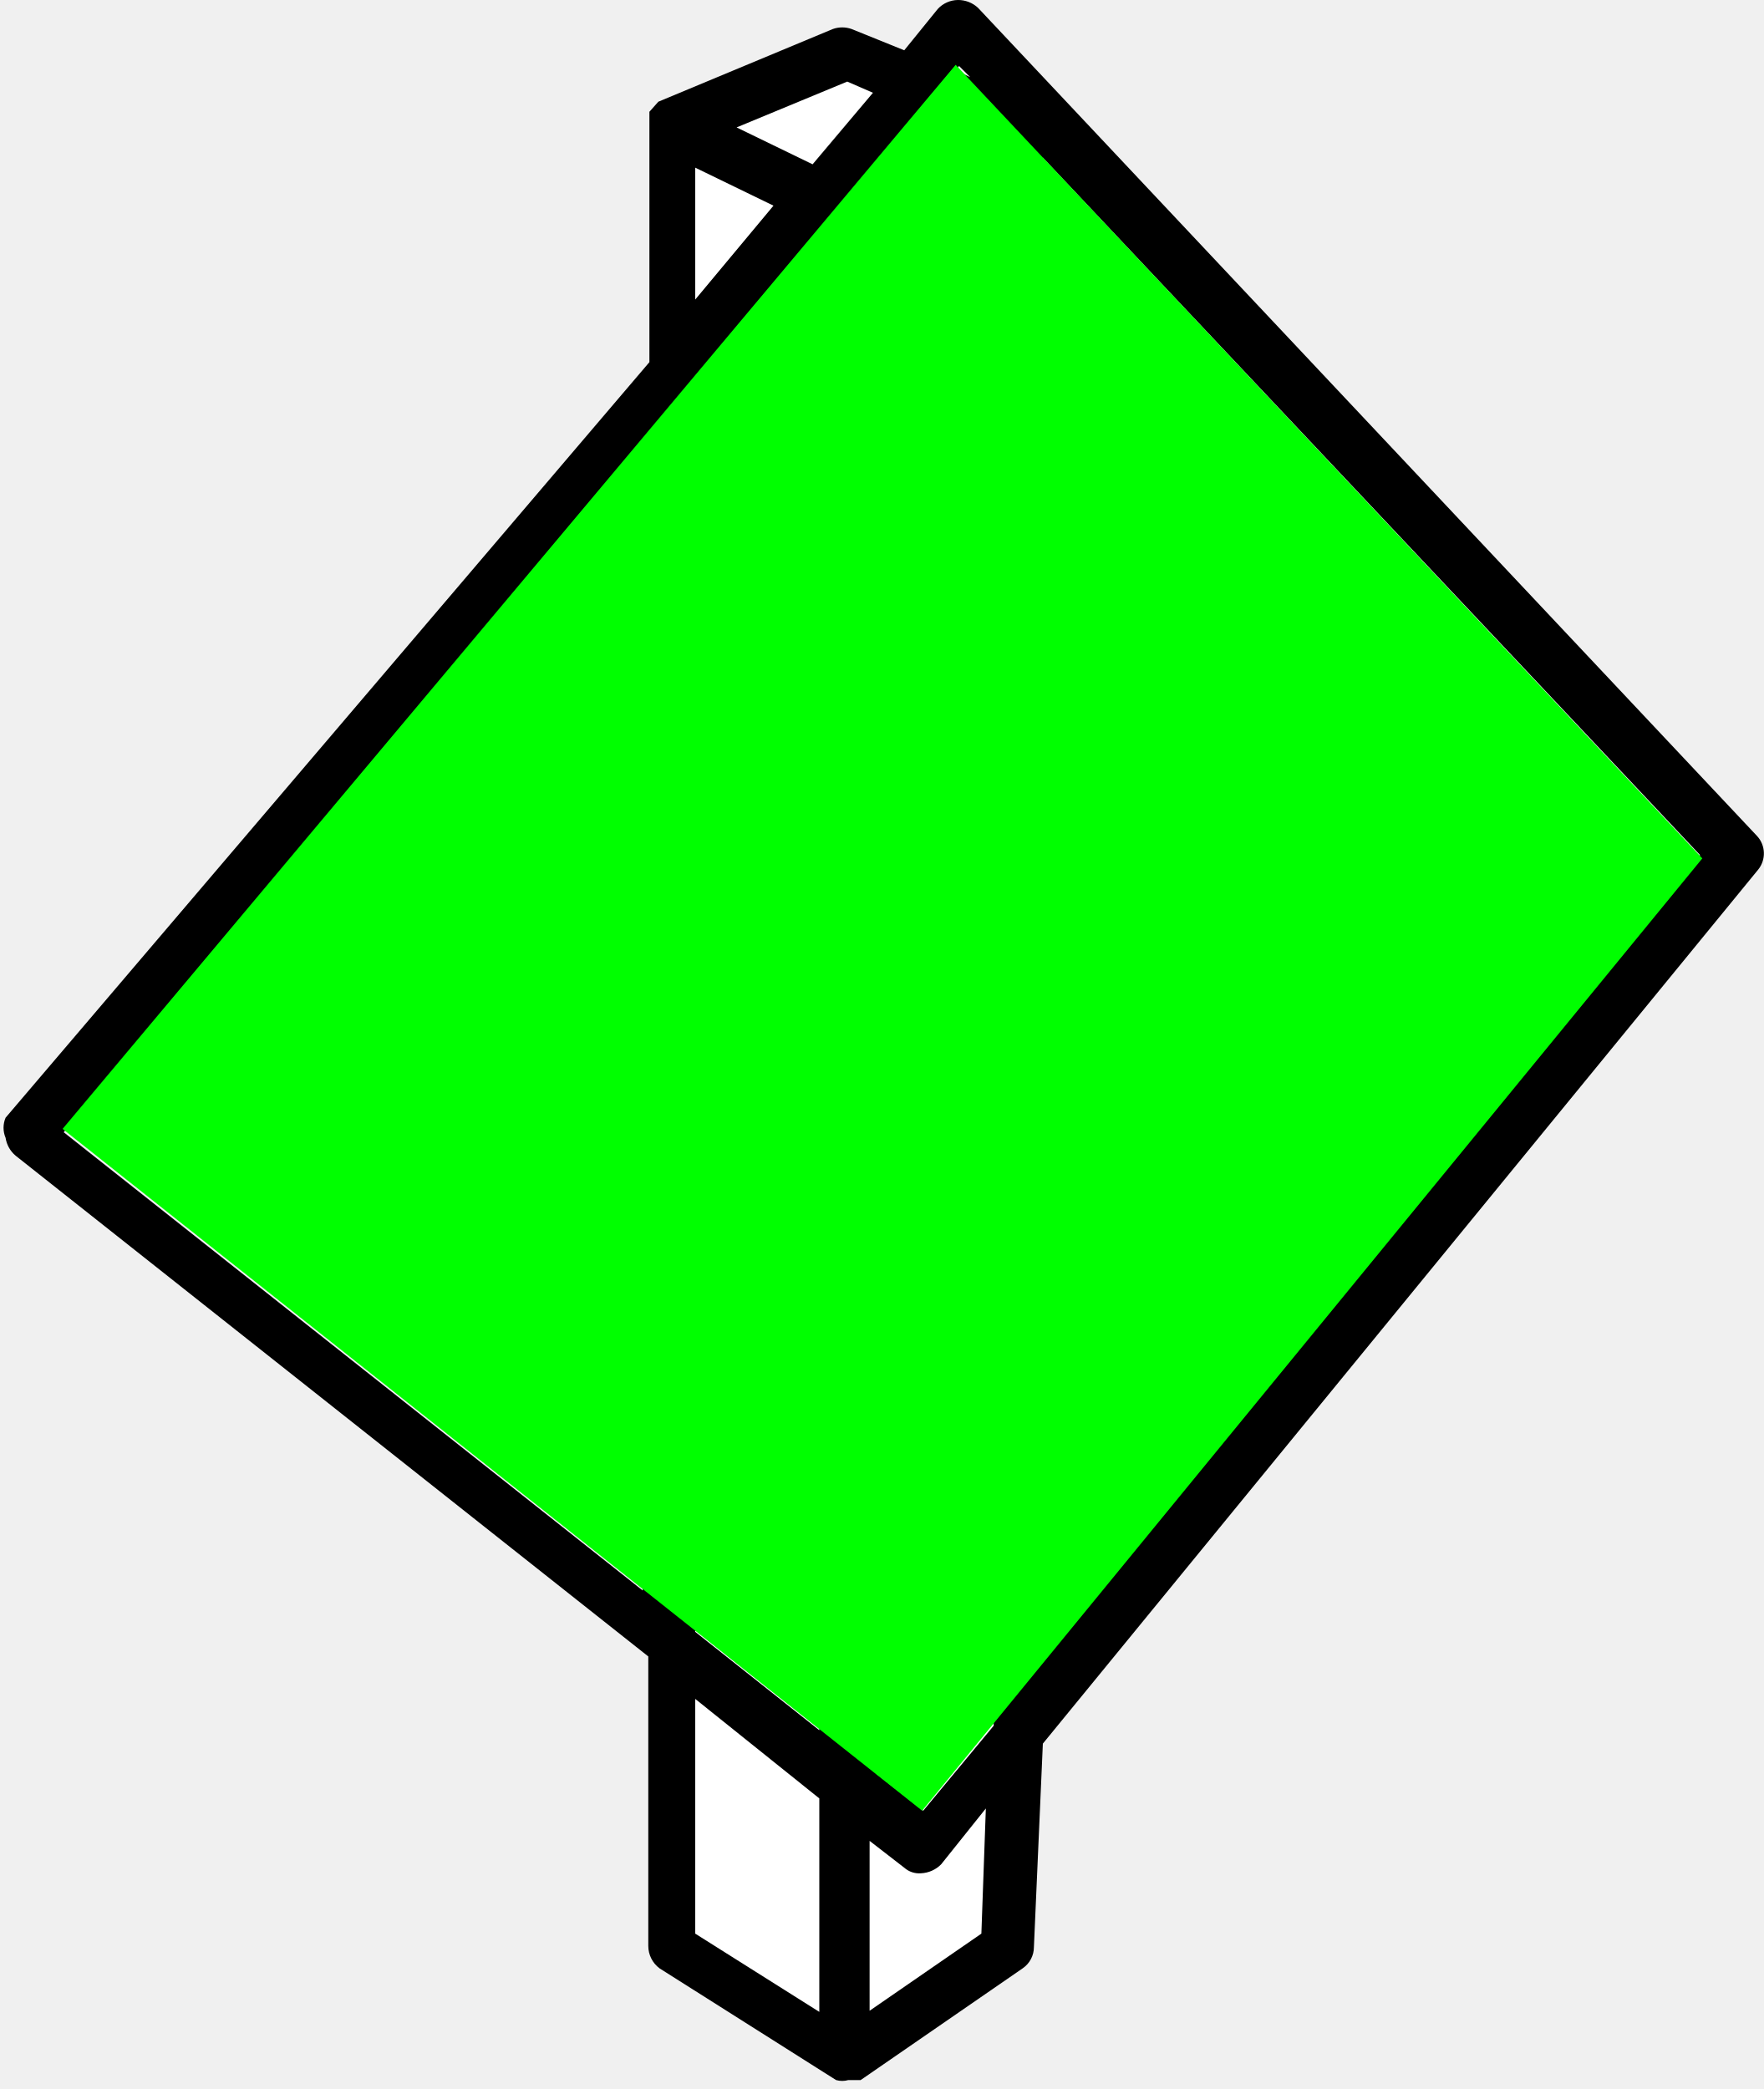
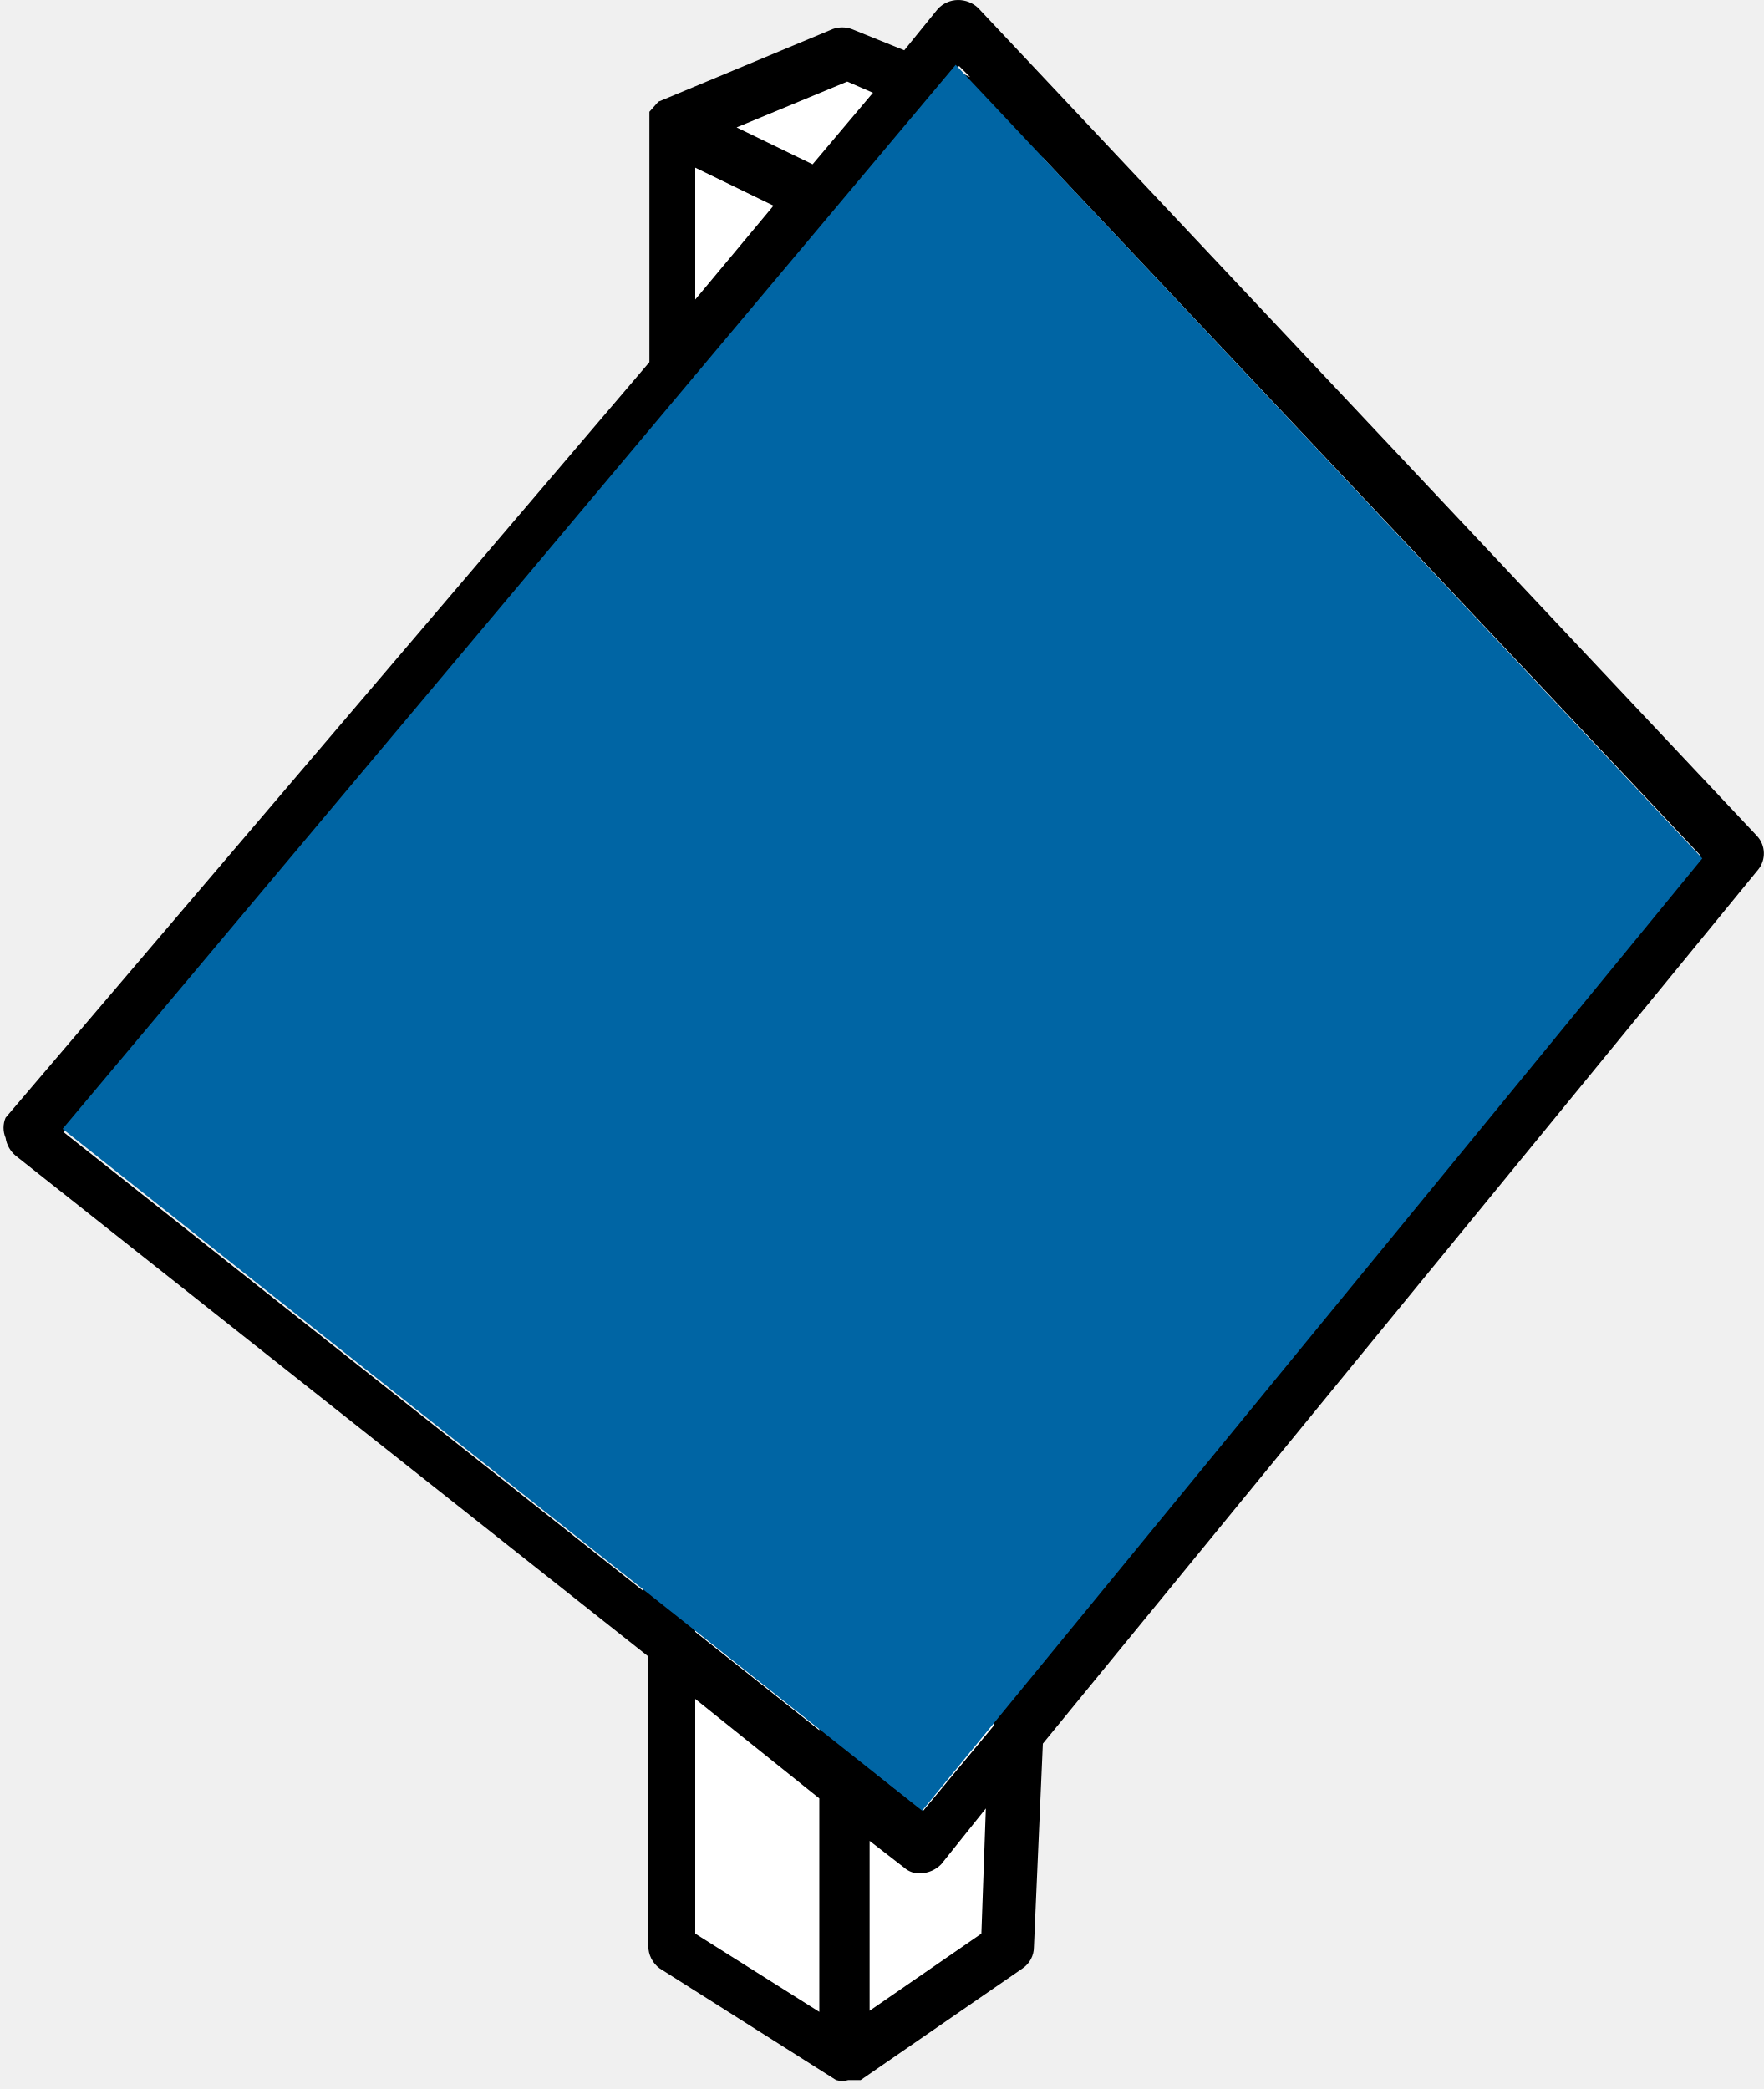
<svg xmlns="http://www.w3.org/2000/svg" width="15.78" height="18.69" viewBox="0 0 15.78 18.69">
  <polygon points="5.98 1.12 7.57 1.9 7.57 18.45 5.98 17.43 5.98 1.12" fill="#fff" />
  <polygon points="5.98 1.12 7.54 0.48 9.13 1.12 7.57 1.9 5.98 1.12" fill="#fff" />
  <polygon points="7.57 1.9 7.57 18.45 9.02 17.43 9.13 1.12 7.57 1.9" fill="#fff" />
  <path d="M15.72,7.48,8.75.07A.26.26,0,0,0,8.57,0a.25.25,0,0,0-.18.08l-.3.37L7.62.26a.25.25,0,0,0-.17,0L5.89.91a0,0,0,0,0,0,0h0L5.81,1l0,0,0,.09v0h0V3.24L.05,10a.23.23,0,0,0,0,.18.26.26,0,0,0,.09.16l5.66,4.48v2.59a.25.25,0,0,0,.1.2l1.58,1,0,0a.2.2,0,0,0,.11,0l.07,0H7.7l1.45-1a.23.23,0,0,0,.1-.19l.08-1.82,6.4-7.82A.23.23,0,0,0,15.72,7.48Zm-7.92-6L8.23,1l.32.14Zm-.47,14L6.22,14.6V3.41L7.33,2.08ZM7.81,2,8.89,1.5l0,13.94-.63.76-.42-.33ZM8.58.59l.1.1L8.55.63Zm-1,.14.23.1-.54.64-.68-.33ZM6.22,1.5l.7.34-.7.84ZM.57,10.13,5.75,4V14.23ZM6.22,15.2l1.11.89V18L6.22,17.3Zm2.56,2.1-1,.69V16.47l.31.24a.2.2,0,0,0,.15.05.27.27,0,0,0,.18-.08l.4-.5Zm.55-2.44,0-13.45,5.88,6.24Z" />
-   <polygon points="8.25 16.2 0.56 10.1 8.55 0.58 15.23 7.68 8.25 16.2" fill="#0f0" />
+   <polygon points="8.25 16.2 0.56 10.1 8.55 0.58 15.23 7.68 8.25 16.2" fill="#0065a4" />
</svg>
